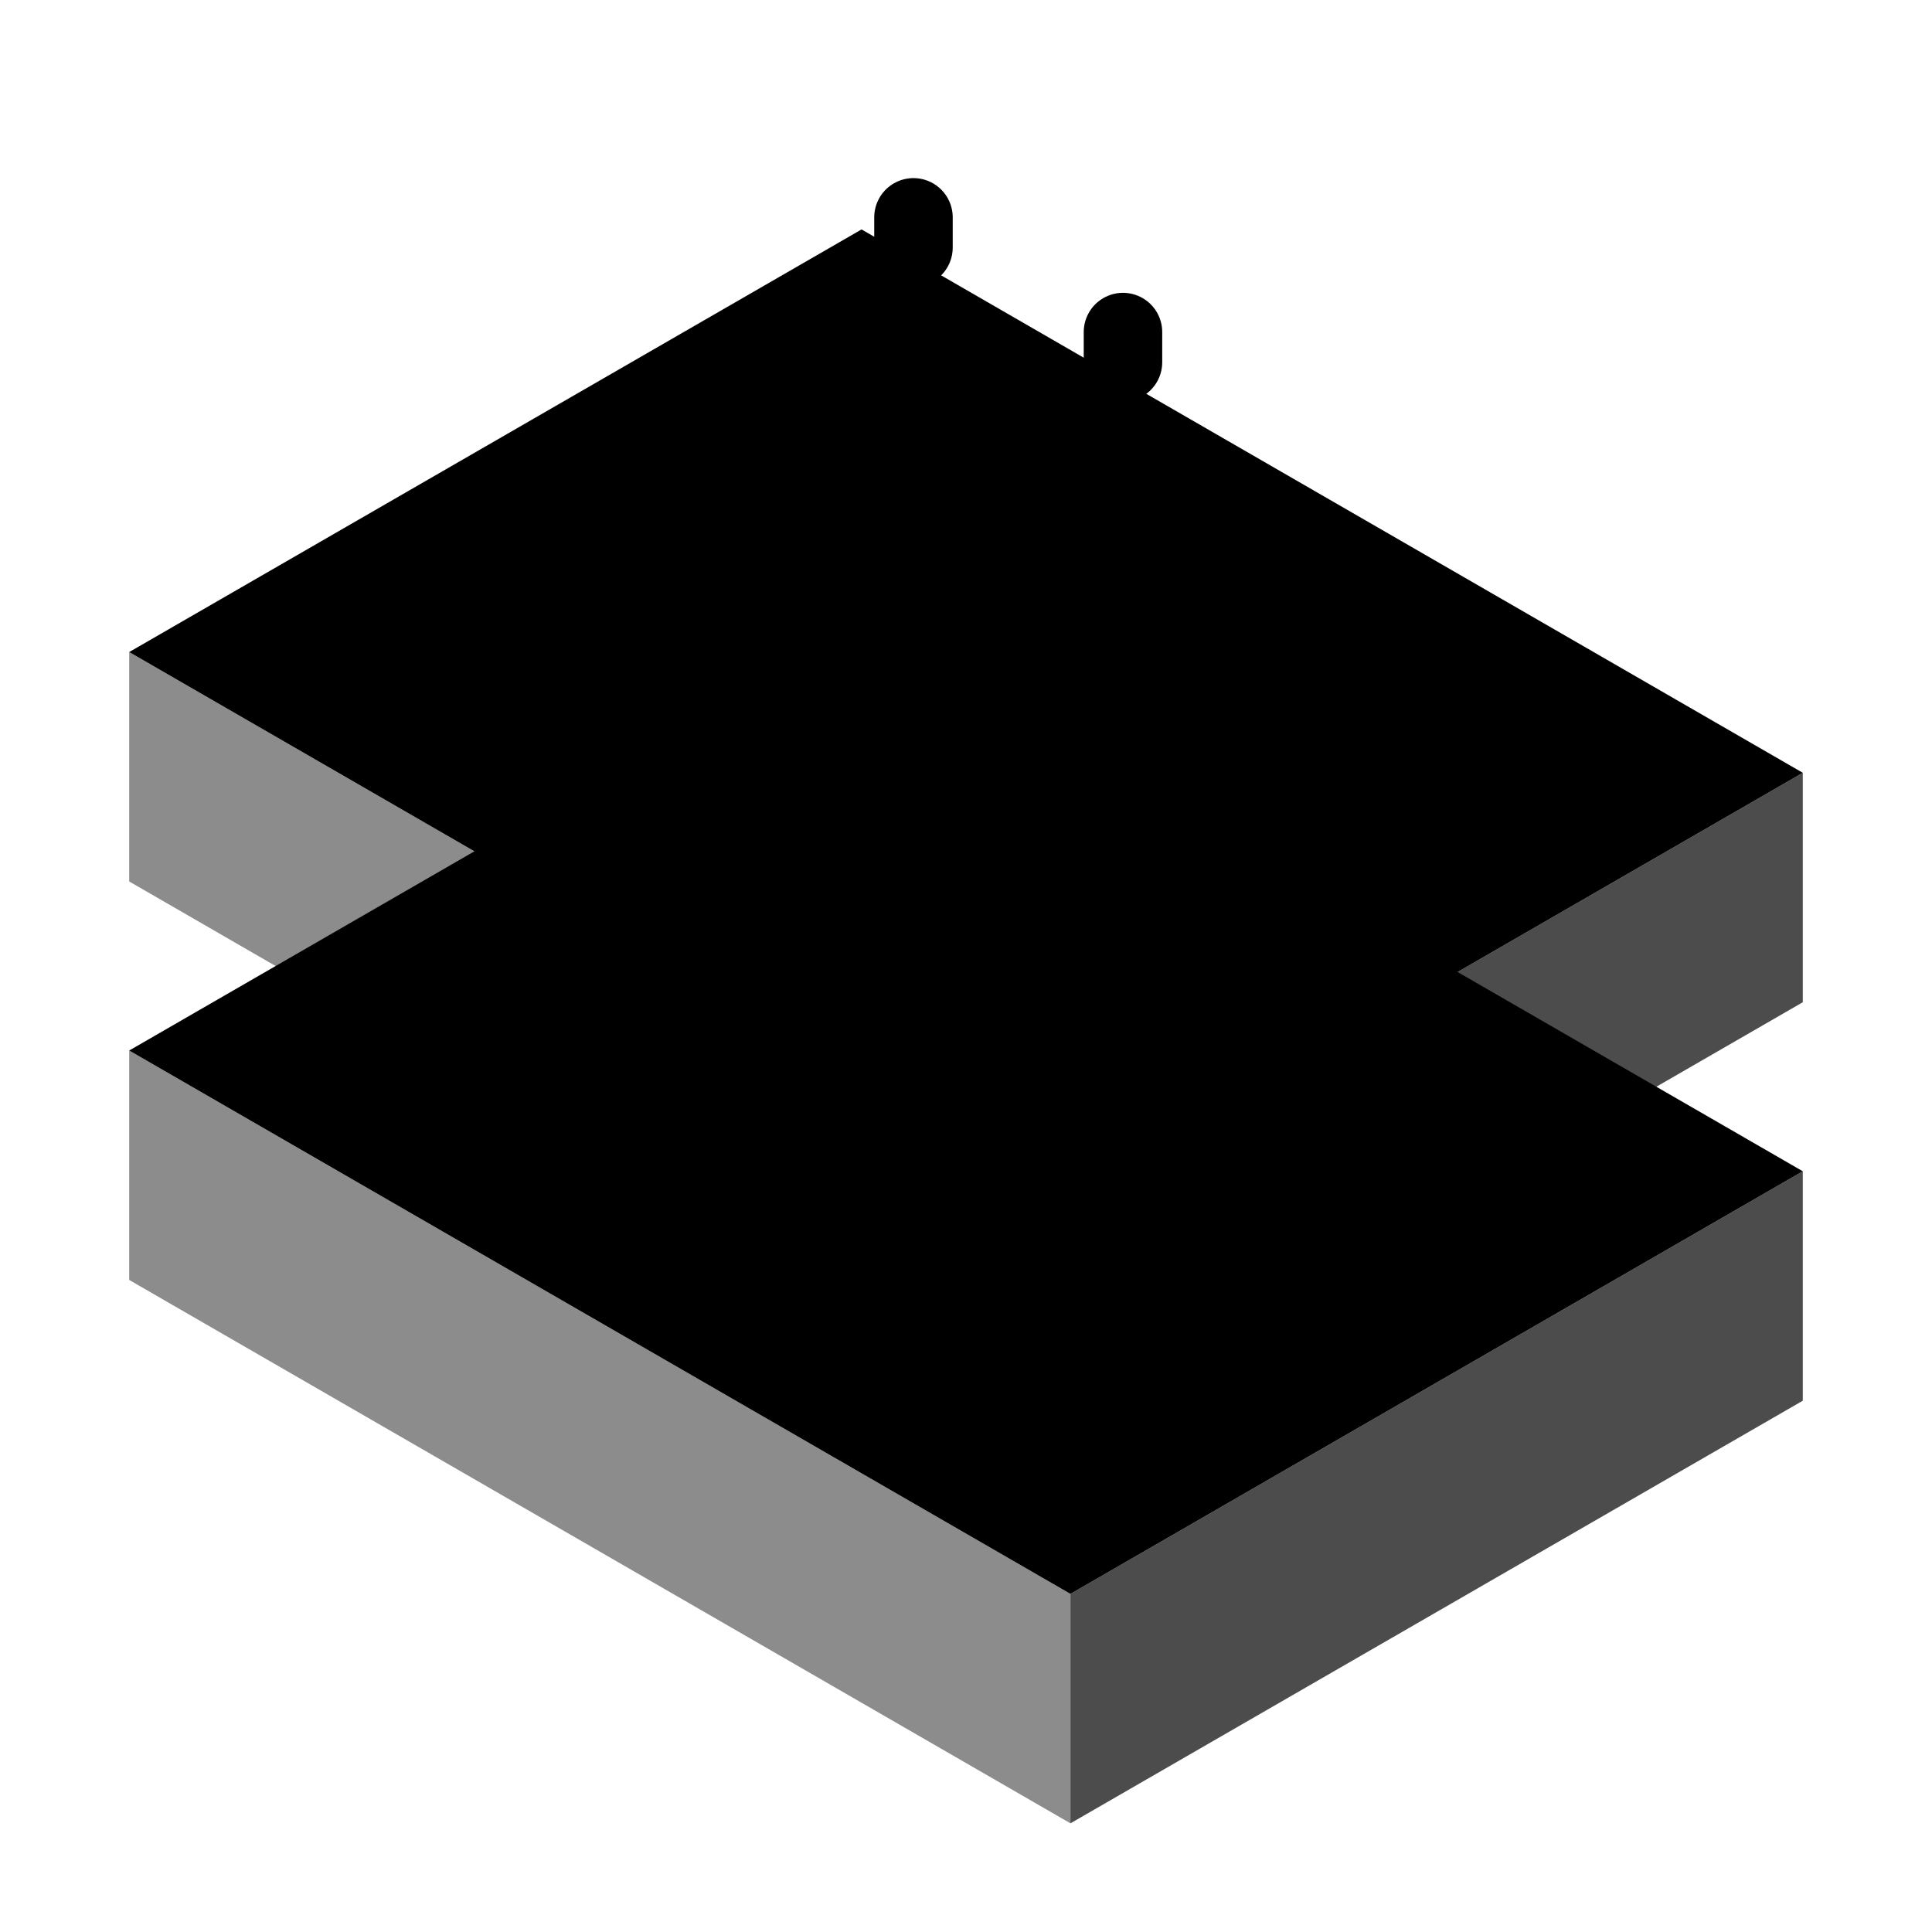
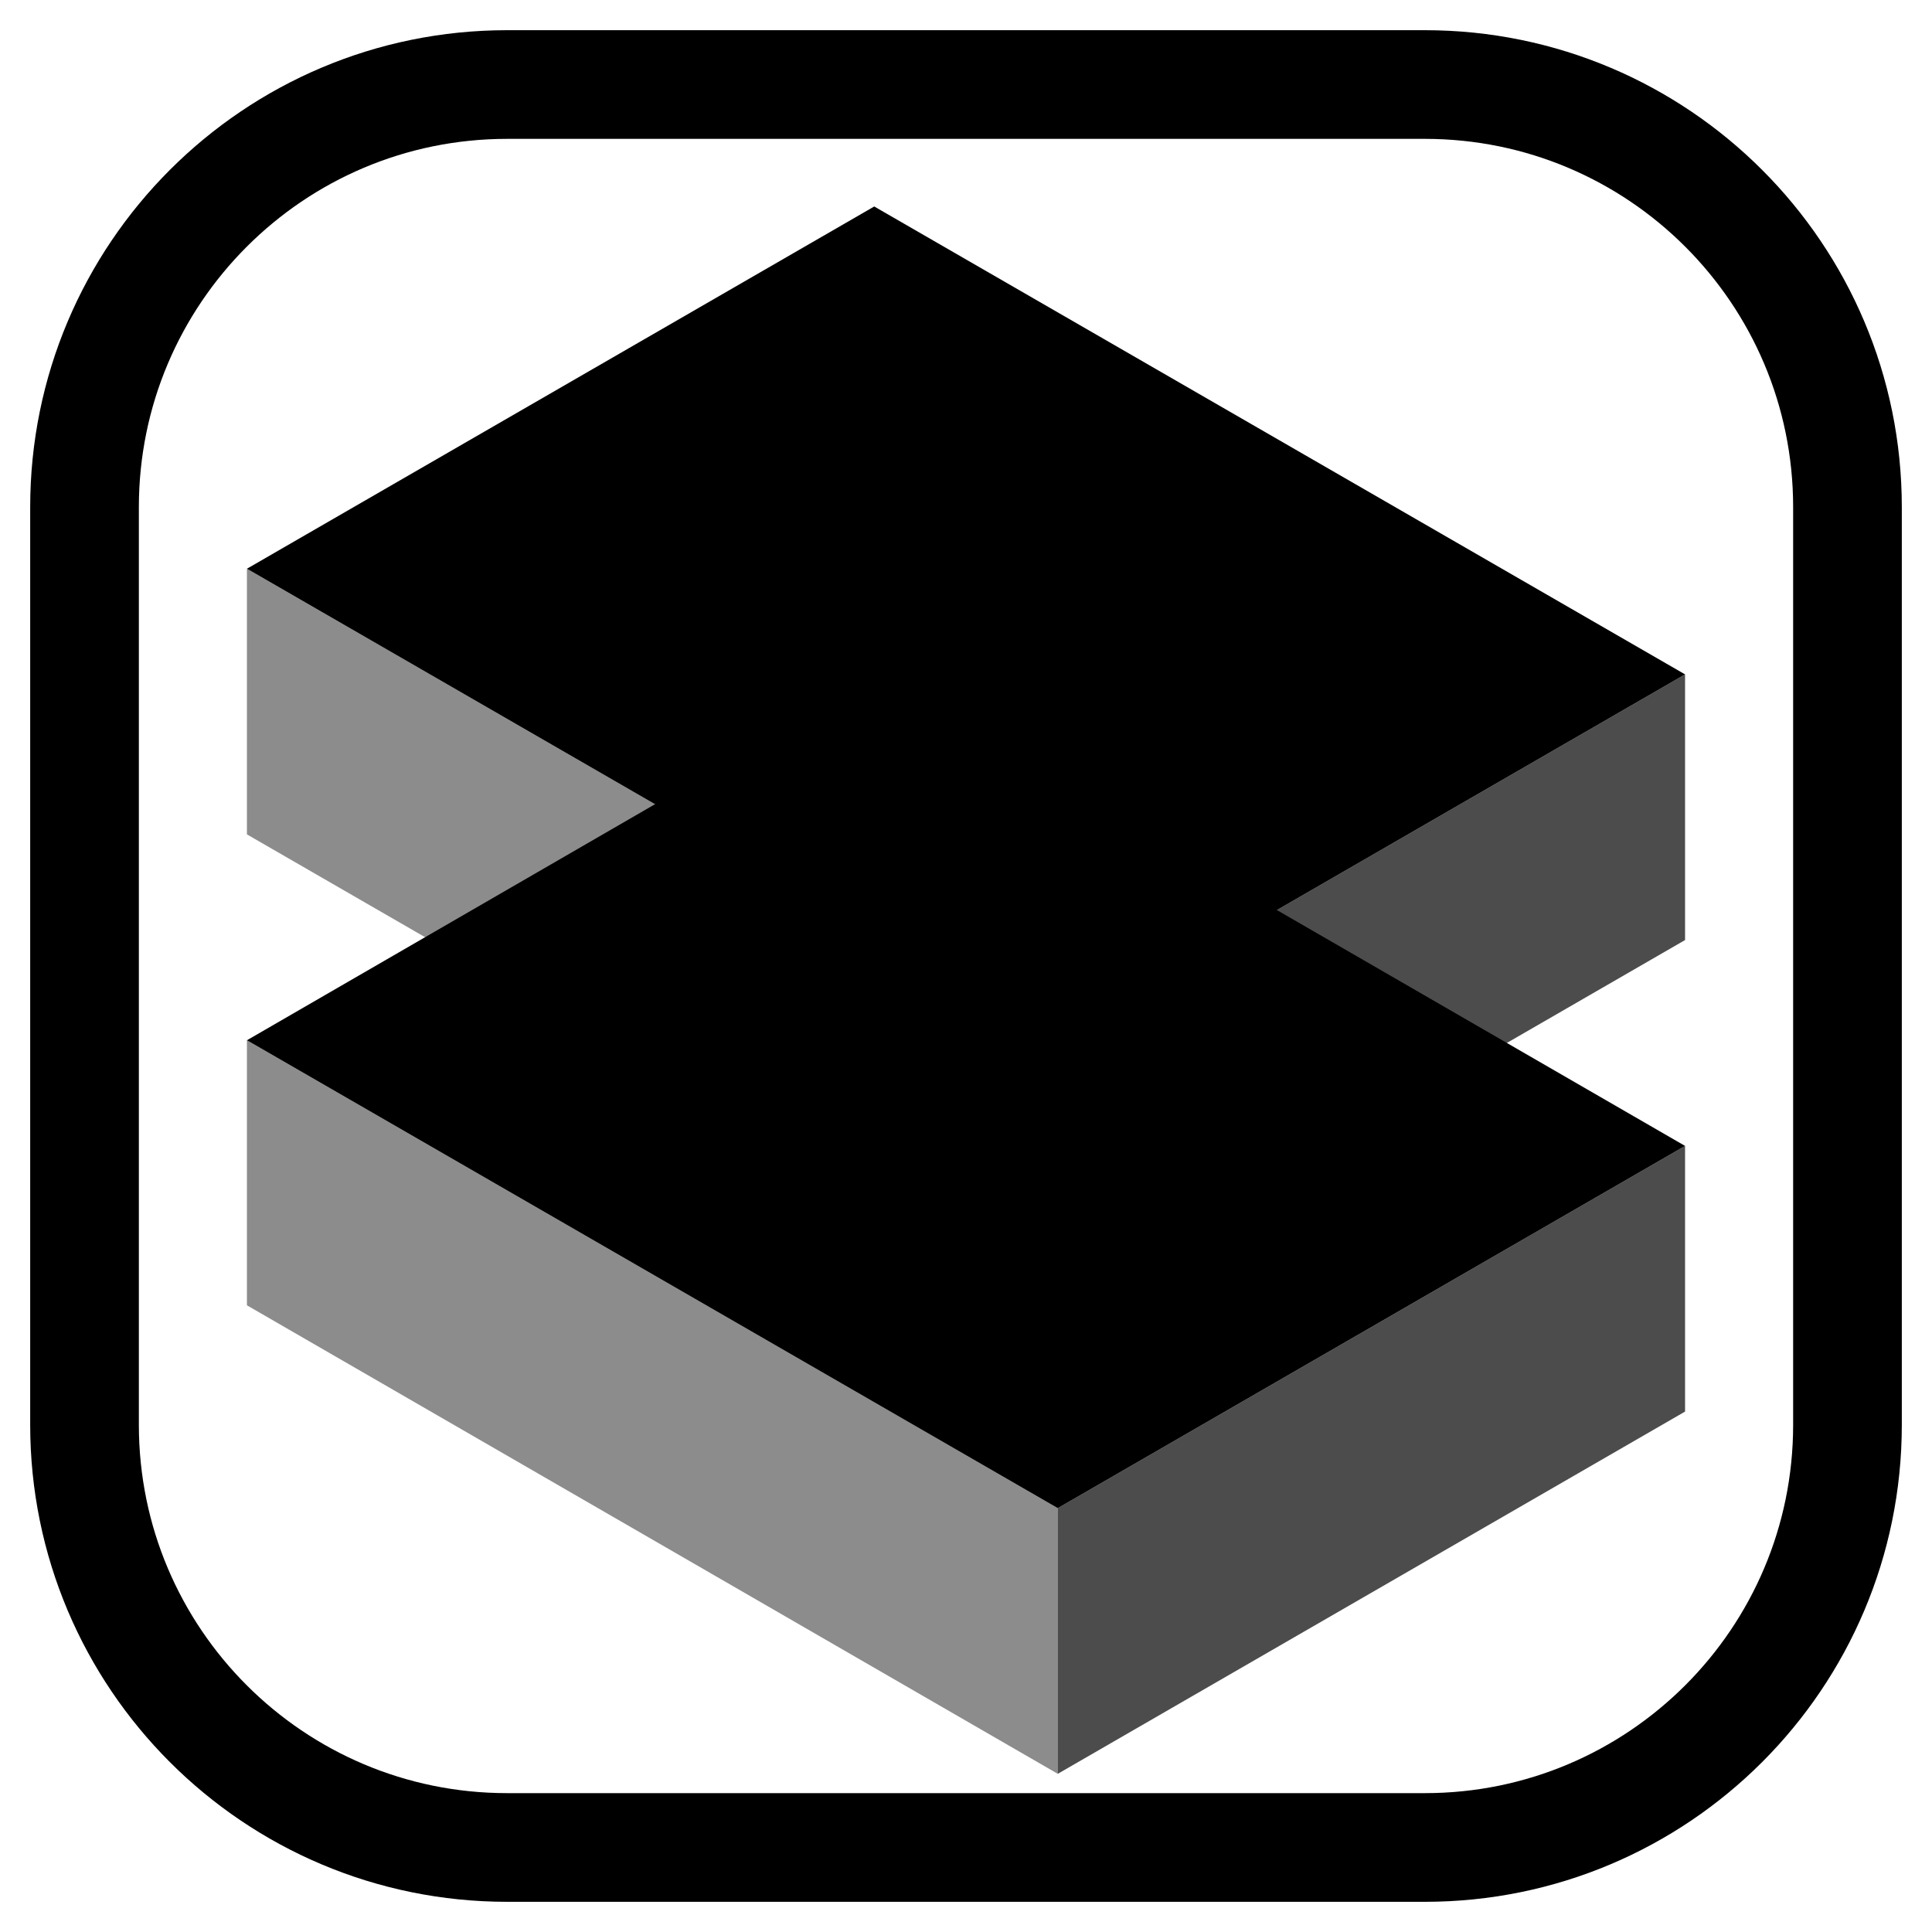
<svg xmlns="http://www.w3.org/2000/svg" viewBox="0 0 32 32" role="img" aria-labelledby="title desc">
-   <polygon points="2.14,17.40 17.73,26.40 17.73,30.20 2.14,21.20" fill="currentColor" opacity="0.45" />
-   <polygon points="29.86,19.40 17.73,26.40 17.73,30.20 29.86,23.20" fill="currentColor" opacity="0.7" />
-   <polygon points="14.27,10.40 29.86,19.40 17.73,26.40 2.14,17.40" fill="currentColor" />
-   <polygon points="2.14,10.80 17.73,19.80 17.73,23.60 2.14,14.60" fill="currentColor" opacity="0.45" />
-   <polygon points="29.86,12.80 17.73,19.80 17.73,23.60 29.86,16.60" fill="currentColor" opacity="0.7" />
-   <polygon points="14.27,3.80 29.86,12.80 17.73,19.80 2.14,10.80" fill="currentColor" />
-   <path d="M 13.83 6.55 C 16.43 9.55, 15.57 12.55, 17.73 16.30" fill="none" stroke="currentColor" stroke-width="2.2" stroke-linecap="round" stroke-linejoin="round" />
-   <line x1="15.13" y1="8.30" x2="15.13" y2="3.30" stroke="currentColor" stroke-width="1.3" stroke-linecap="round" stroke-dasharray="0.5 1.6" />
-   <line x1="18.60" y1="12.30" x2="18.60" y2="5.30" stroke="currentColor" stroke-width="1.3" stroke-linecap="round" stroke-dasharray="0.5 1.6" />
-   <line x1="12.54" y1="12.80" x2="12.54" y2="8.80" stroke="currentColor" stroke-width="1.3" stroke-linecap="round" stroke-dasharray="0.5 1.6" />
+   <rect x="1.4" y="1.4" width="29.2" height="29.2" rx="7" fill="none" stroke="currentColor" stroke-width="1.8" />
+   <polygon points="4.09,17.23 17.52,24.98 17.52,29.38 4.09,21.62" fill="currentColor" opacity="0.45" />
+   <polygon points="27.91,18.98 17.52,24.98 17.52,29.38 27.91,23.38" fill="currentColor" opacity="0.7" />
+   <polygon points="14.48,11.22 27.91,18.98 17.52,24.98 4.09,17.23" fill="currentColor" />
+   <polygon points="4.09,9.42 17.52,17.17 17.52,21.57 4.09,13.82" fill="currentColor" opacity="0.45" />
+   <polygon points="27.91,11.17 17.52,17.17 17.52,21.57 27.91,15.57" fill="currentColor" opacity="0.7" />
+   <polygon points="14.48,3.42 27.91,11.17 17.52,17.17 4.09,9.42" fill="currentColor" />
+   <path d="M 13.96 5.52 C 16.39 8.52, 15.87 11.42, 18.12 14.52" fill="none" stroke="currentColor" stroke-width="2.6" stroke-linecap="round" stroke-linejoin="round" />
</svg>
